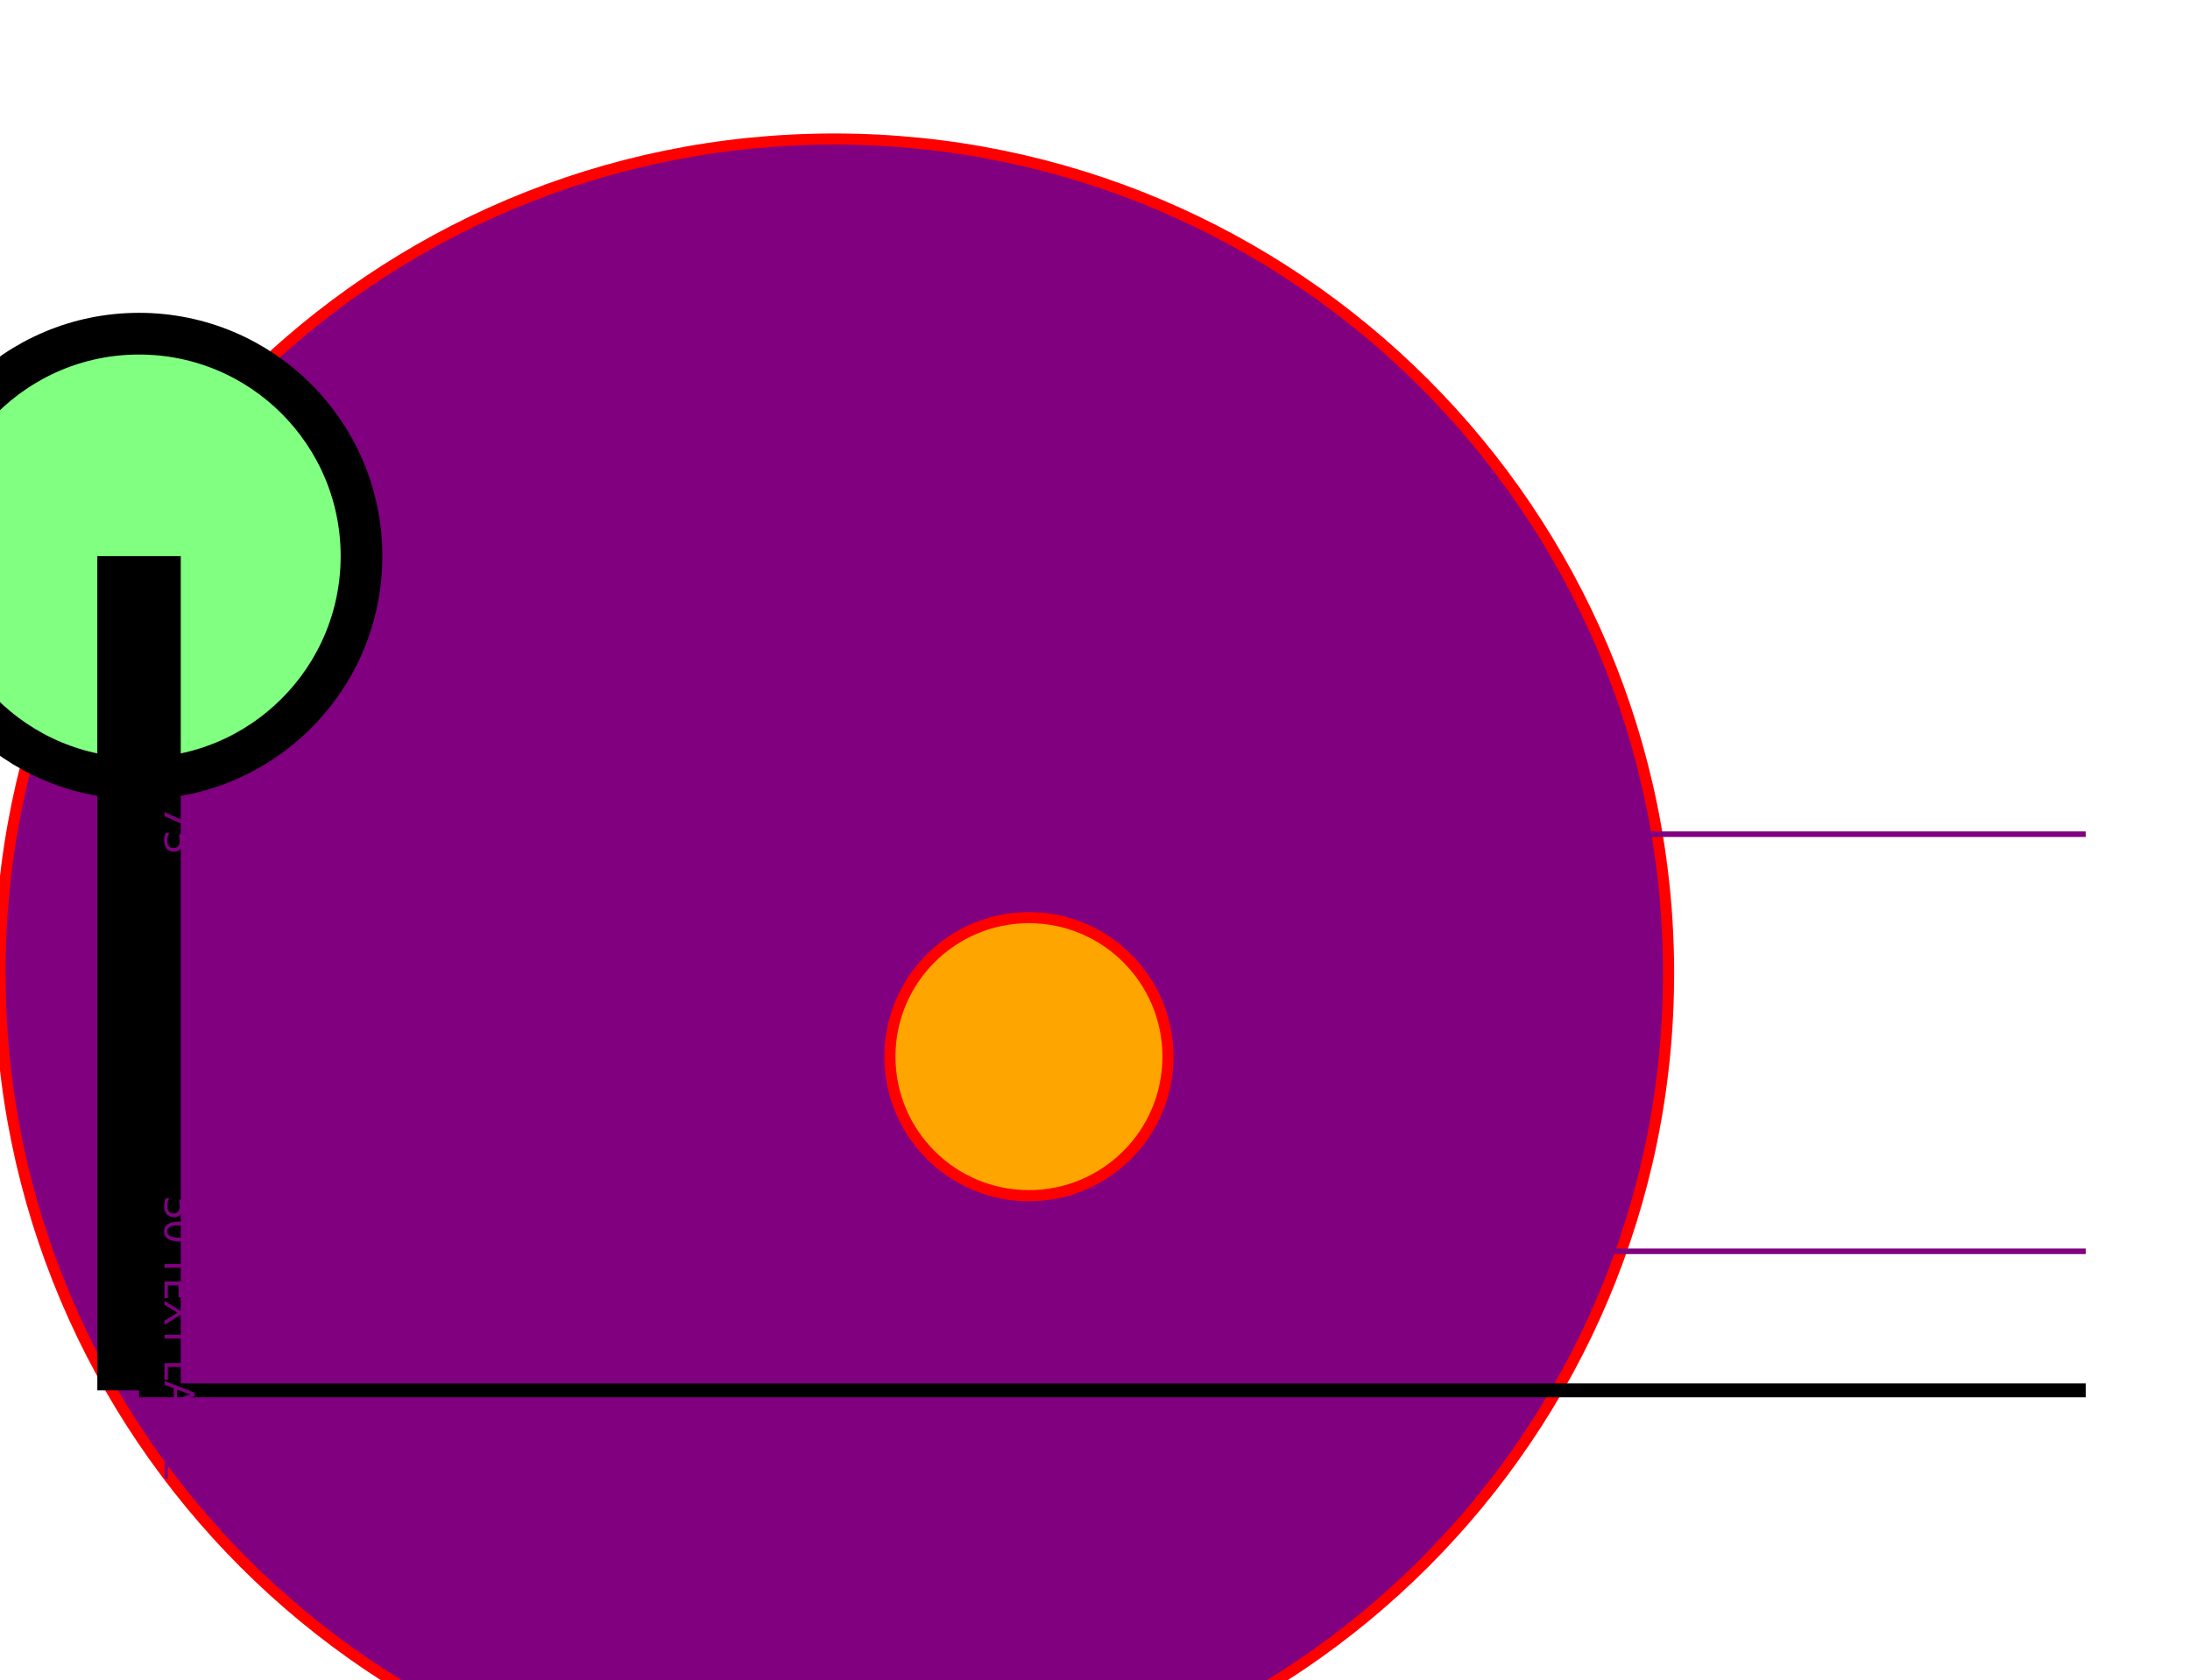
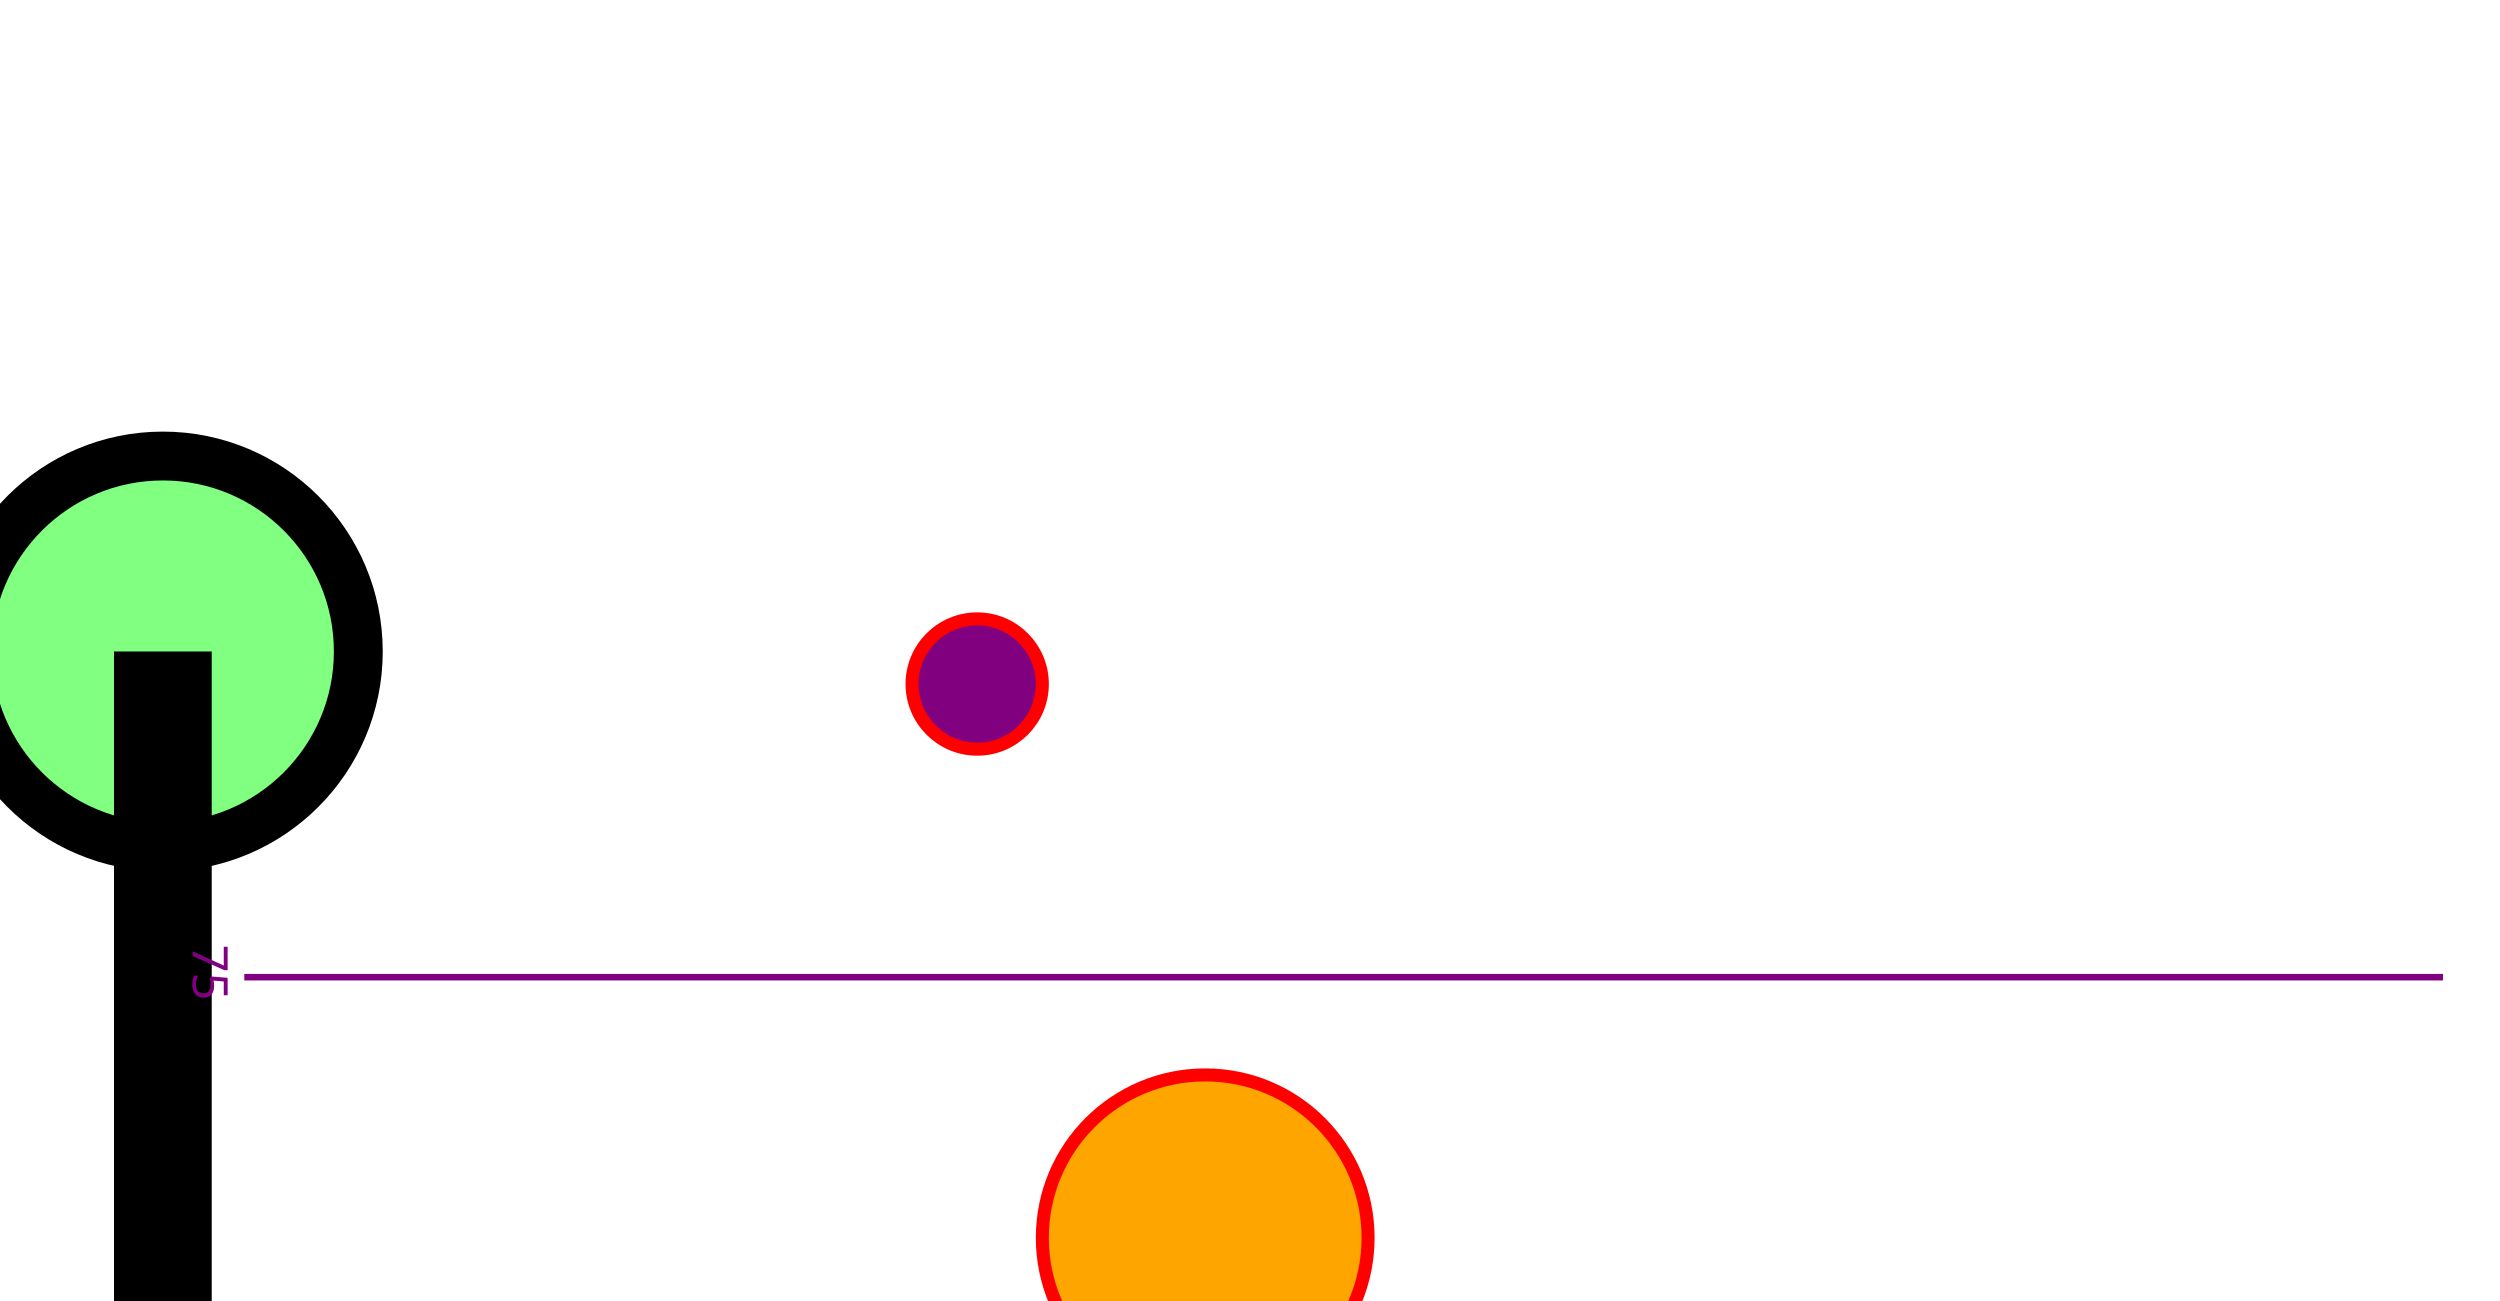
<svg xmlns="http://www.w3.org/2000/svg" width="100%" height="100%">
  <g alignment-baseline="baseline" transform="translate (50, 200)">
-     <circle cx="250" cy="150" r="300" stroke="red" fill="purple" stroke-width="4" />
+     <circle cx="250" cy="10" r="20" stroke="red" fill="purple" stroke-width="4" />
    <circle cx="320" cy="180" r="50" stroke="red" fill="orange" stroke-width="4" />
-     <circle cx="0" cy="0" r="80" stroke="black" fill="#80ff80" stroke-width="15" />
+     <circle cx="0" cy="0" r="60" stroke="black" fill="#80ff80" stroke-width="15" />
    <line x1="0" y1="300" x2="700" y2="300" stroke="black" stroke-width="5" />
    <line x1="0" y1="300" x2="0" y2="0" stroke="black" stroke-width="30" />
    <line x1="25" y1="250" x2="700" y2="250" stroke="purple" stroke-width="2" />
    <text x="15" y="230" fill="purple" style="font-family:sans-serif;font-size:15px; writing-mode: tb; glyph-orientation-vertical: 5">50 TEXT LABEL</text>
    <line x1="25" y1="100" x2="700" y2="100" stroke="purple" stroke-width="2" />
    <text x="15" y="90" fill="purple" style="font-family:sans-serif;font-size:15px; writing-mode: tb; glyph-orientation-horizontal: 5">75</text>
  </g>
</svg>
